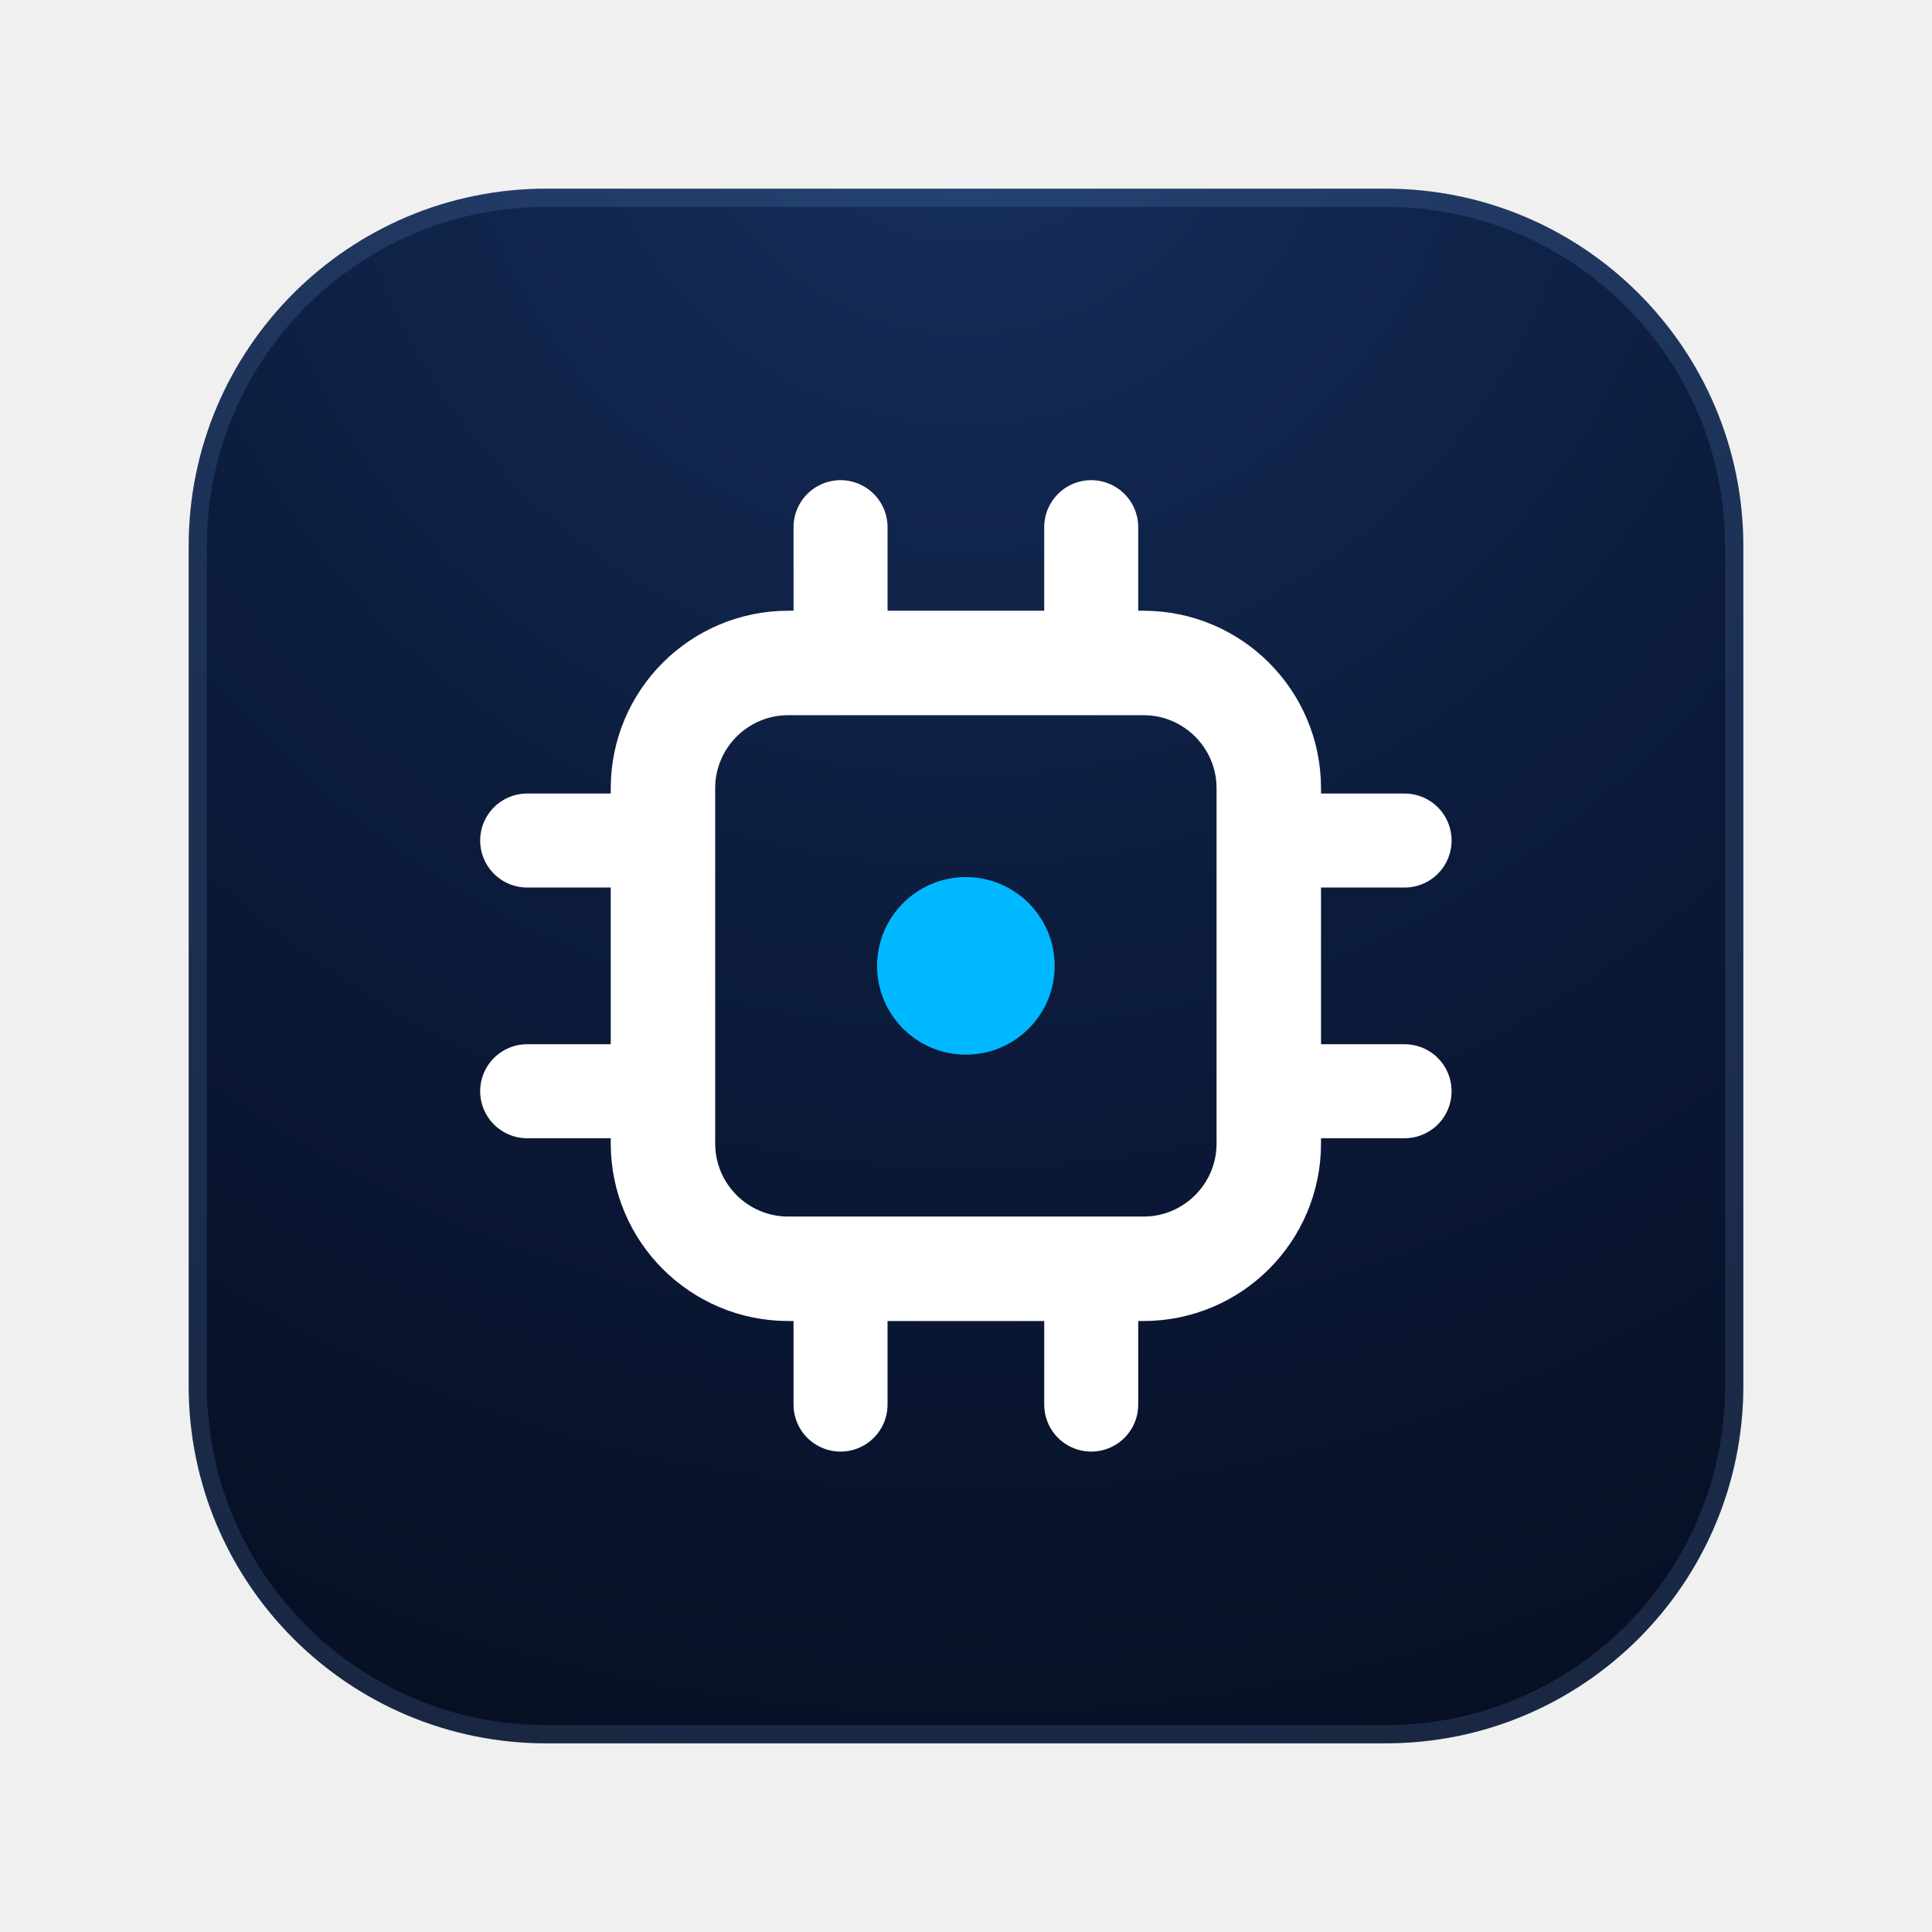
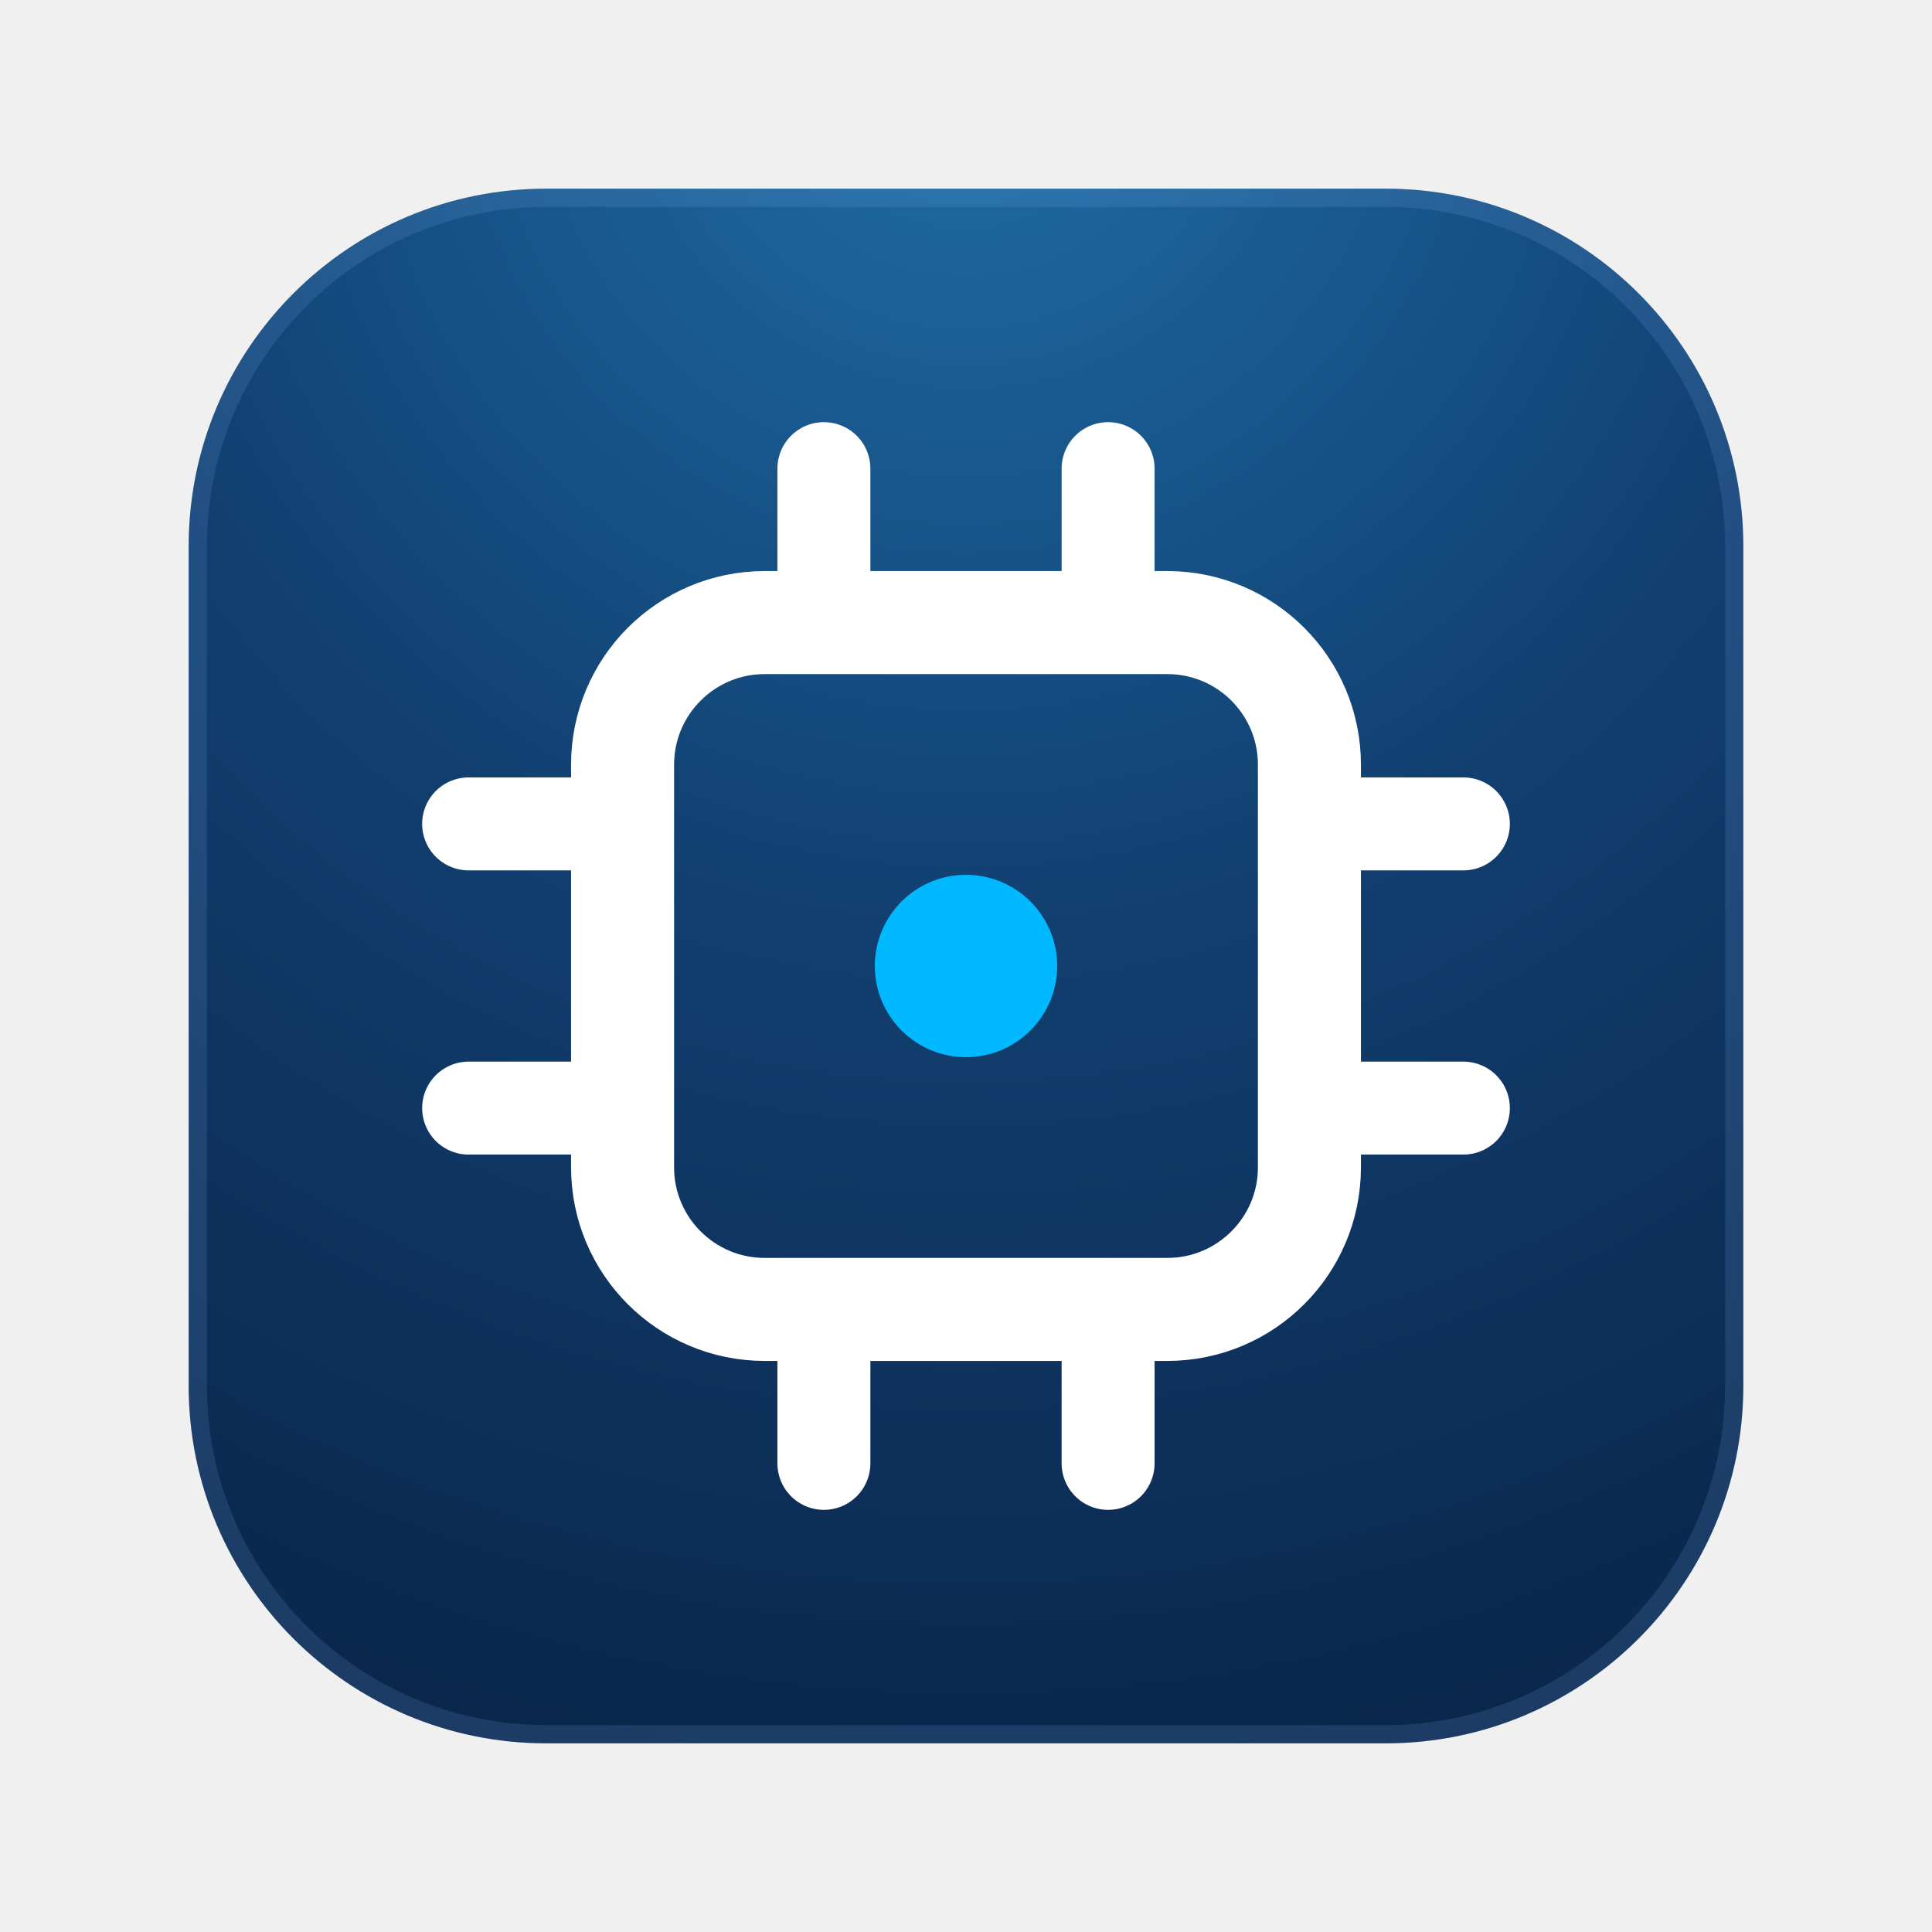
<svg xmlns="http://www.w3.org/2000/svg" viewBox="0 0 256 256">
  <defs>
    <radialGradient id="bg" cx="0.5" cy="-0.1" r="1.2">
-       <stop offset="0" stop-color="#16305e" />
-       <stop offset="0.48" stop-color="#0c1c3d" />
-       <stop offset="1" stop-color="#060e22" />
+       <stop offset="0" stop-color="#1f6fa8" />
+       <stop offset="0.48" stop-color="#113f70" />
+       <stop offset="1" stop-color="#0a2448" />
    </radialGradient>
  </defs>
  <g transform="translate(25.0 25.0) scale(0.8046875)">
    <rect width="256" height="256" rx="58.88" fill="url(#bg)" />
    <rect x="1.5" y="1.5" width="253" height="253" rx="57.38" fill="none" stroke="#8cbeff" stroke-opacity="0.14" stroke-width="3" />
-     <g transform="translate(17.9 17.9) scale(0.86)">
-       <rect x="70" y="70" width="116" height="116" rx="24" fill="none" stroke="#ffffff" stroke-width="20" stroke-linejoin="round" />
-       <g fill="none" stroke="#ffffff" stroke-width="18" stroke-linecap="round">
+     <g transform="translate(3.2 3.2) scale(0.975)">
+       <rect x="70" y="70" width="116" height="116" rx="24" fill="none" stroke="#ffffff" stroke-width="17.4" stroke-linejoin="round" />
+       <g fill="none" stroke="#ffffff" stroke-width="15.7" stroke-linecap="round">
        <path d="M104 70 V44" />
        <path d="M152 70 V44" />
        <path d="M104 186 V212" />
        <path d="M152 186 V212" />
        <path d="M70 104 H44" />
        <path d="M70 152 H44" />
        <path d="M186 104 H212" />
        <path d="M186 152 H212" />
      </g>
-       <circle cx="128" cy="128" r="17" fill="#00b8ff" />
+       <circle cx="128" cy="128" r="15.4" fill="#00b8ff" />
    </g>
  </g>
</svg>
